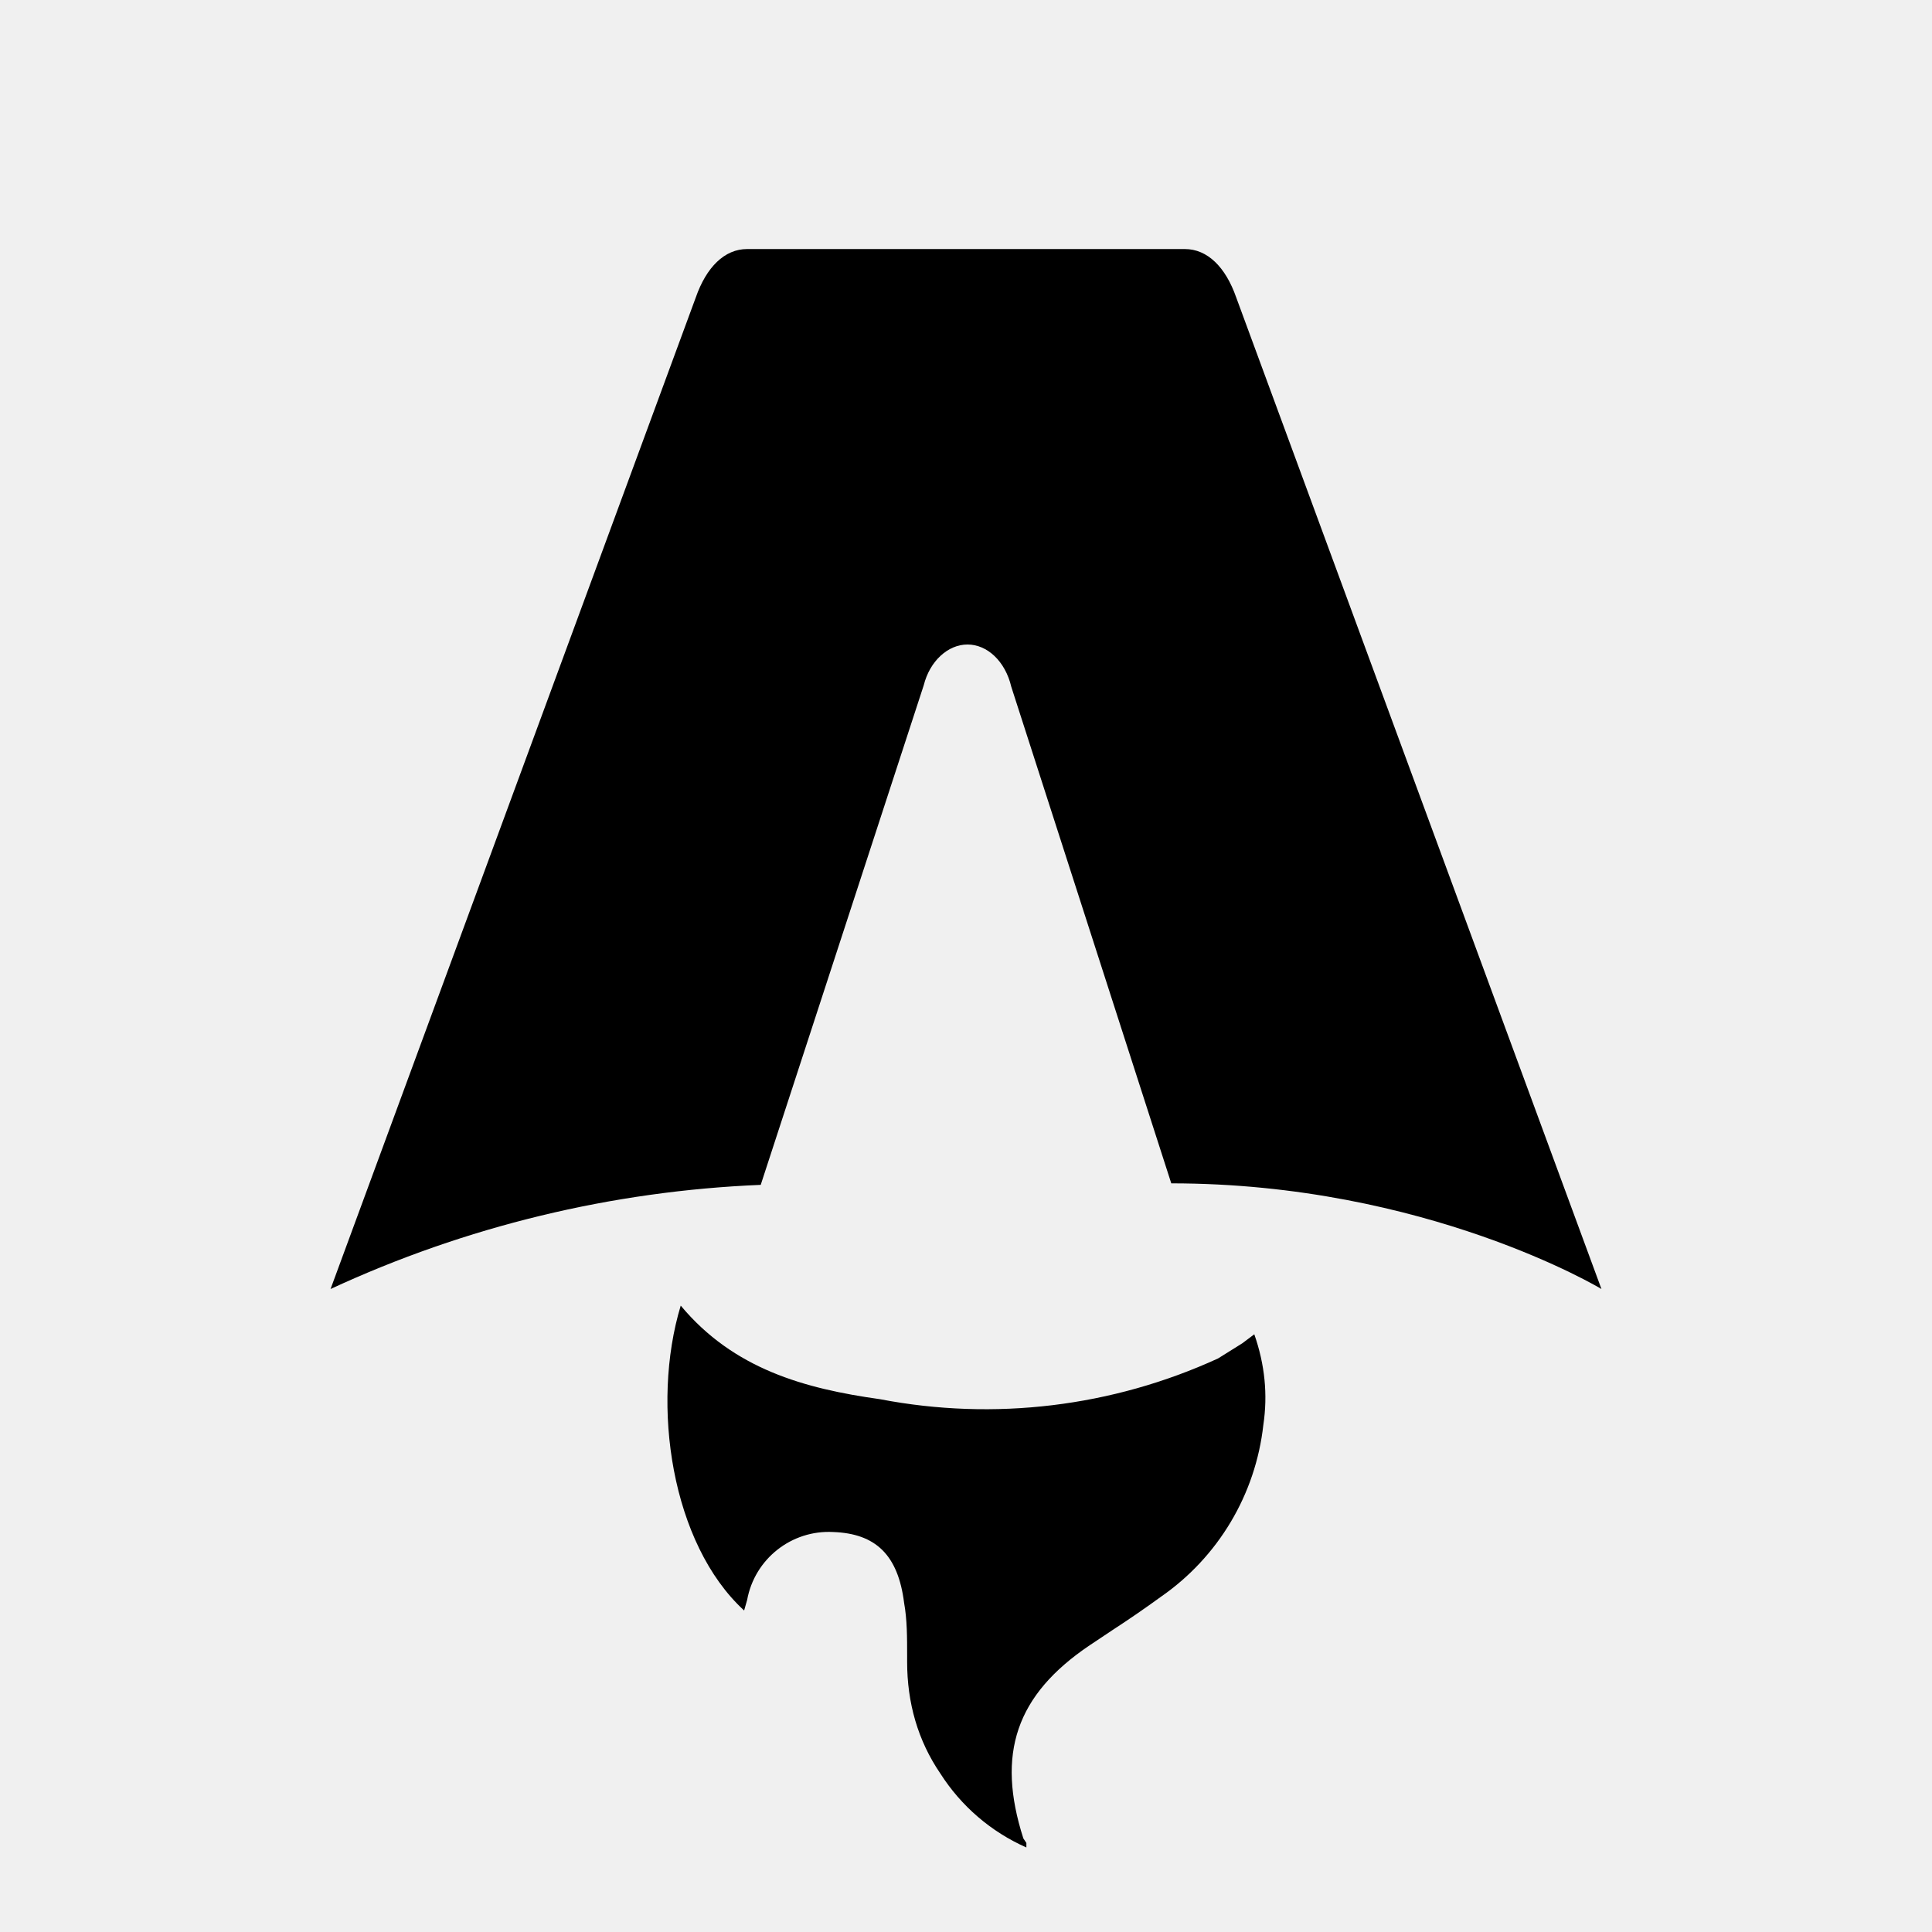
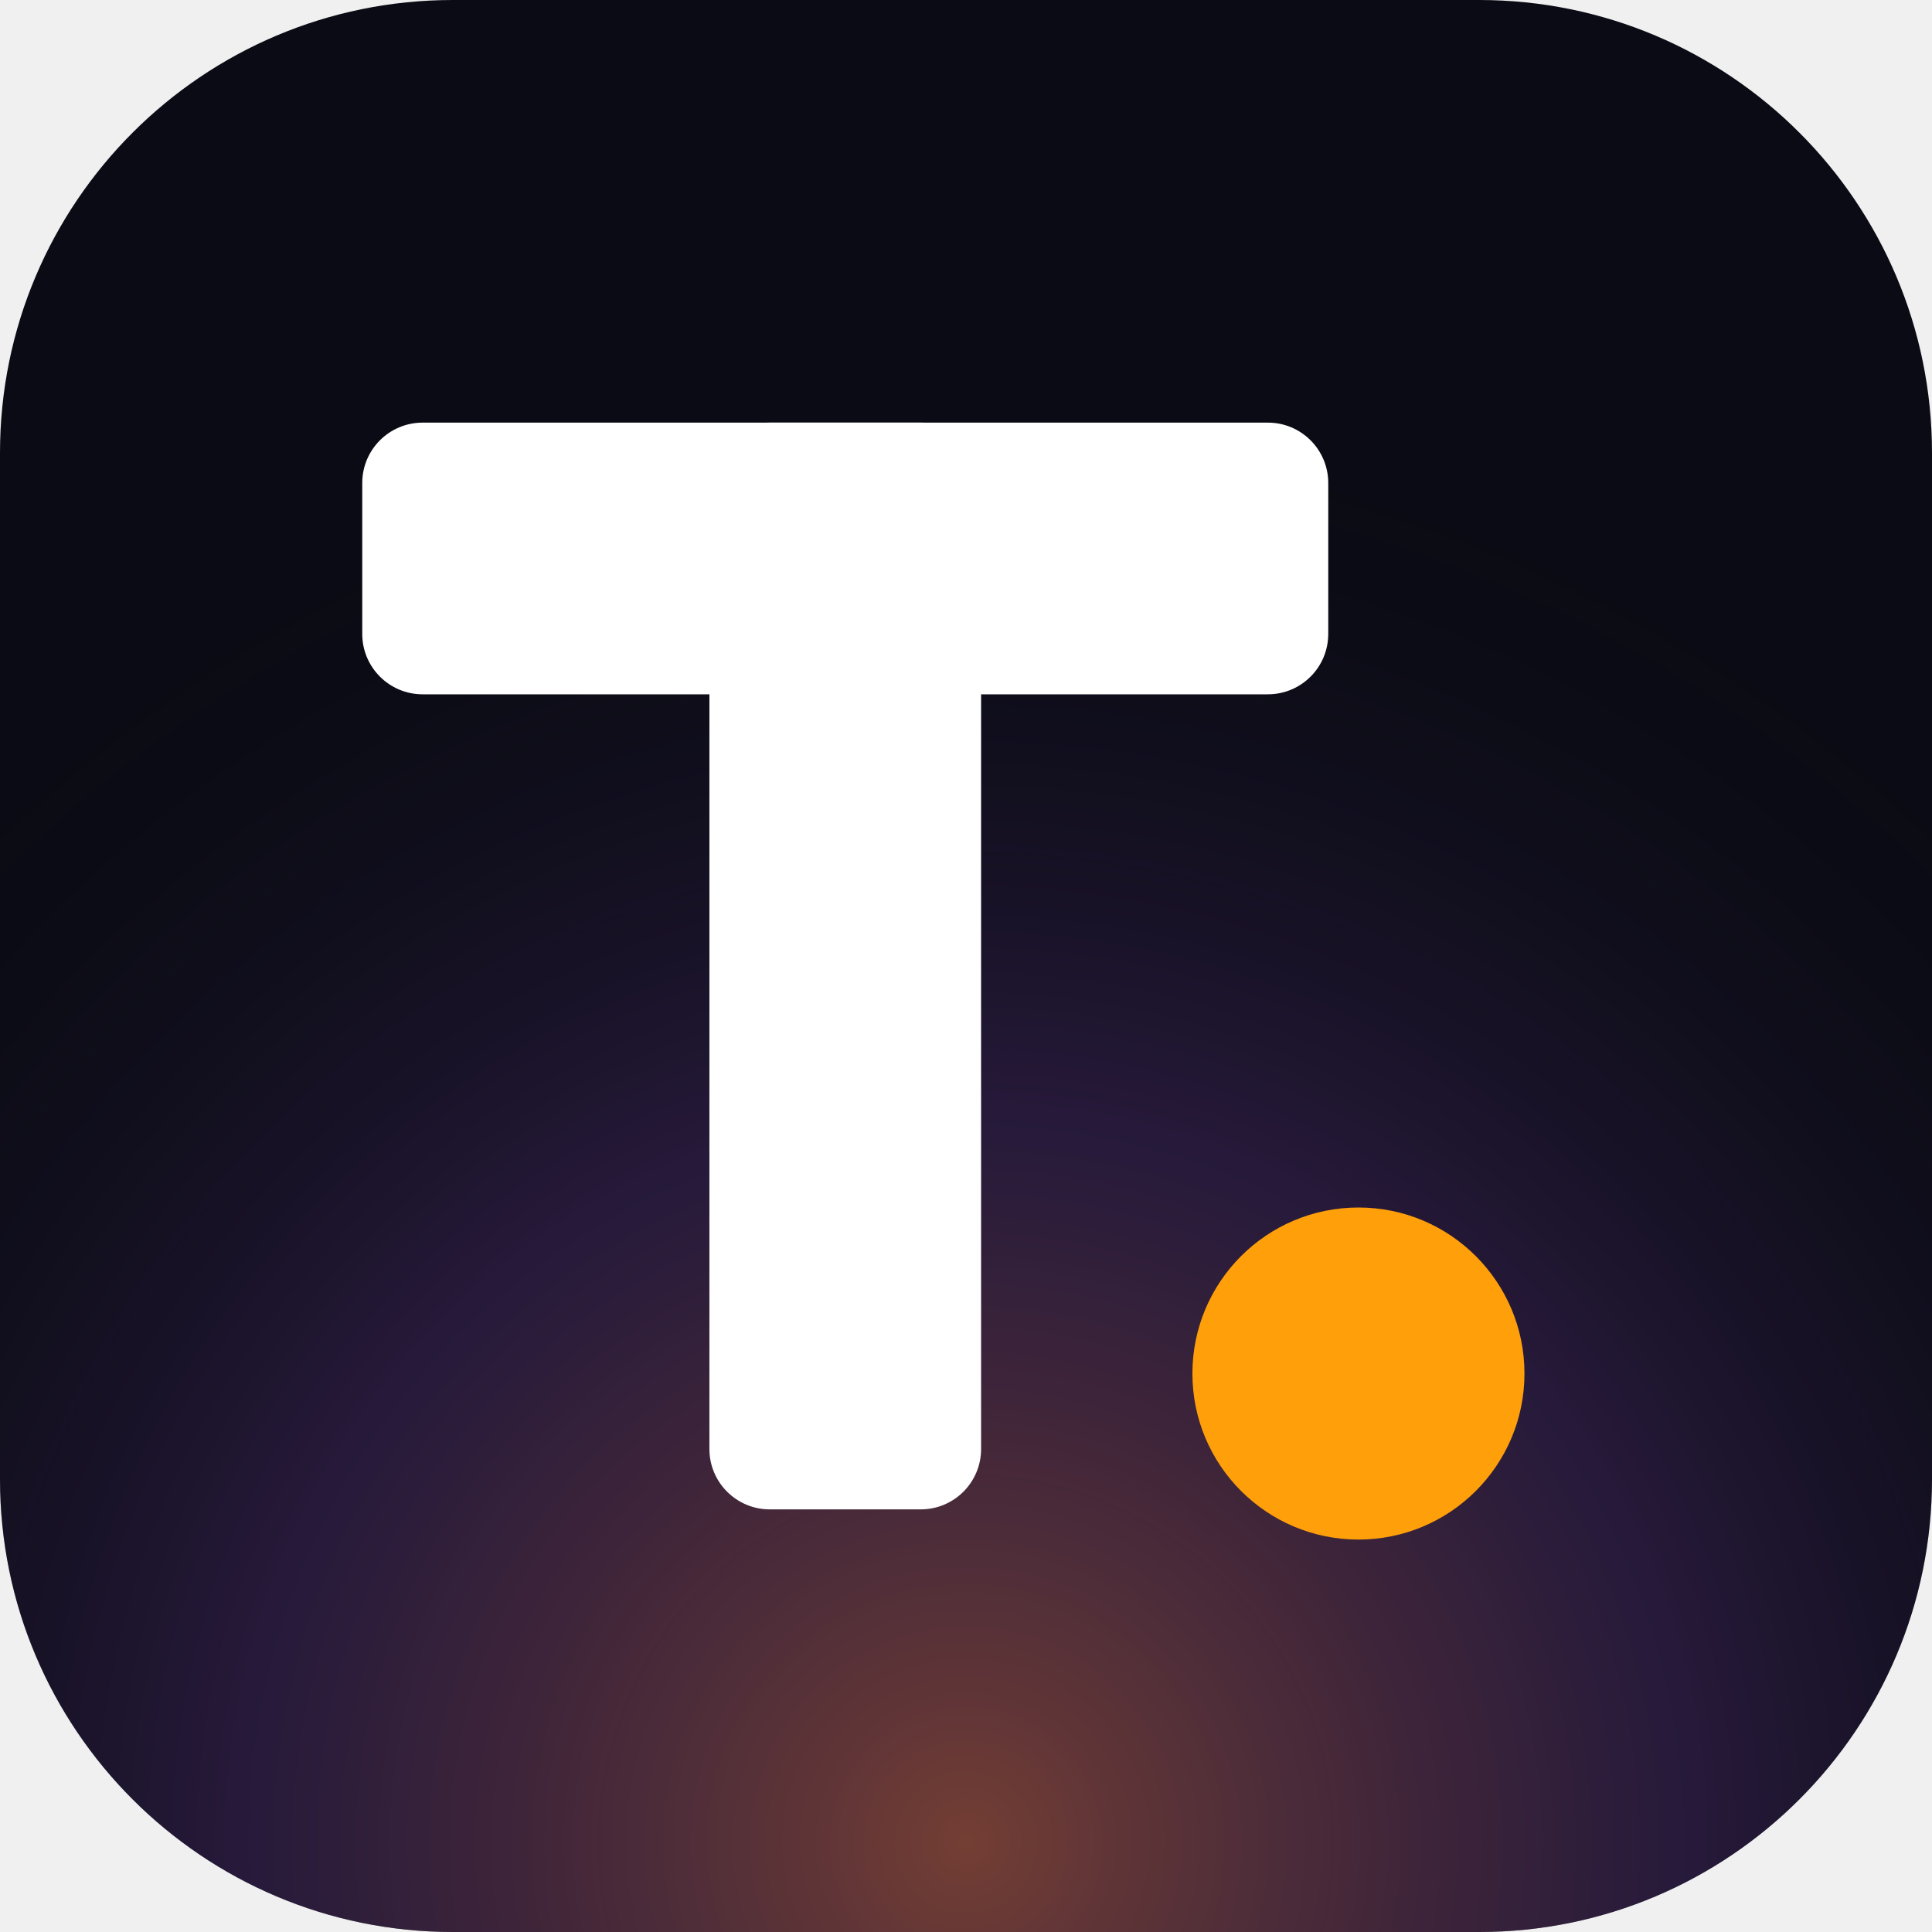
- <svg xmlns="http://www.w3.org/2000/svg" fill="none" viewBox="0 0 128 128">
-   <path d="M50.4 78.5a75.1 75.1 0 0 0-28.5 6.9l24.2-65.7c.7-2 1.9-3.2 3.4-3.2h29c1.5 0 2.7 1.2 3.4 3.2l24.2 65.7s-11.6-7-28.5-7L67 45.5c-.4-1.7-1.6-2.8-2.9-2.8-1.3 0-2.5 1.1-2.9 2.7L50.4 78.5Zm-1.1 28.2Zm-4.2-20.2c-2 6.6-.6 15.8 4.2 20.2a17.5 17.5 0 0 1 .2-.7 5.5 5.5 0 0 1 5.7-4.5c2.8.1 4.3 1.5 4.7 4.7.2 1.1.2 2.3.2 3.5v.4c0 2.7.7 5.2 2.2 7.4a13 13 0 0 0 5.7 4.9v-.3l-.2-.3c-1.8-5.6-.5-9.5 4.4-12.8l1.5-1a73 73 0 0 0 3.2-2.2 16 16 0 0 0 6.8-11.4c.3-2 .1-4-.6-6l-.8.6-1.6 1a37 37 0 0 1-22.4 2.7c-5-.7-9.7-2-13.2-6.2Z" />
-   <style>
-         path { fill: #000; }
-         @media (prefers-color-scheme: dark) {
-             path { fill: #FFF; }
-         }
-     </style>
+ <svg xmlns="http://www.w3.org/2000/svg" viewBox="0 0 64 64">
+   <defs>
+     <radialGradient id="glow" cx="0.5" cy="0.95" r="0.75">
+       <stop offset="0" stop-color="#C9684E" stop-opacity="0.55" />
+       <stop offset="0.5" stop-color="#5A3480" stop-opacity="0.35" />
+       <stop offset="1" stop-color="#0A0B14" stop-opacity="0" />
+     </radialGradient>
+   </defs>
+   <rect width="64" height="64" rx="15" fill="#0A0B14" />
+   <rect width="64" height="64" rx="15" fill="url(#glow)" />
+   <rect x="12" y="14" width="32" height="9" rx="2" fill="#FFFFFF" />
+   <rect x="23.5" y="14" width="9" height="36" rx="2" fill="#FFFFFF" />
+   <circle cx="45" cy="45.5" r="5.5" fill="#FF9F0A" />
</svg>
